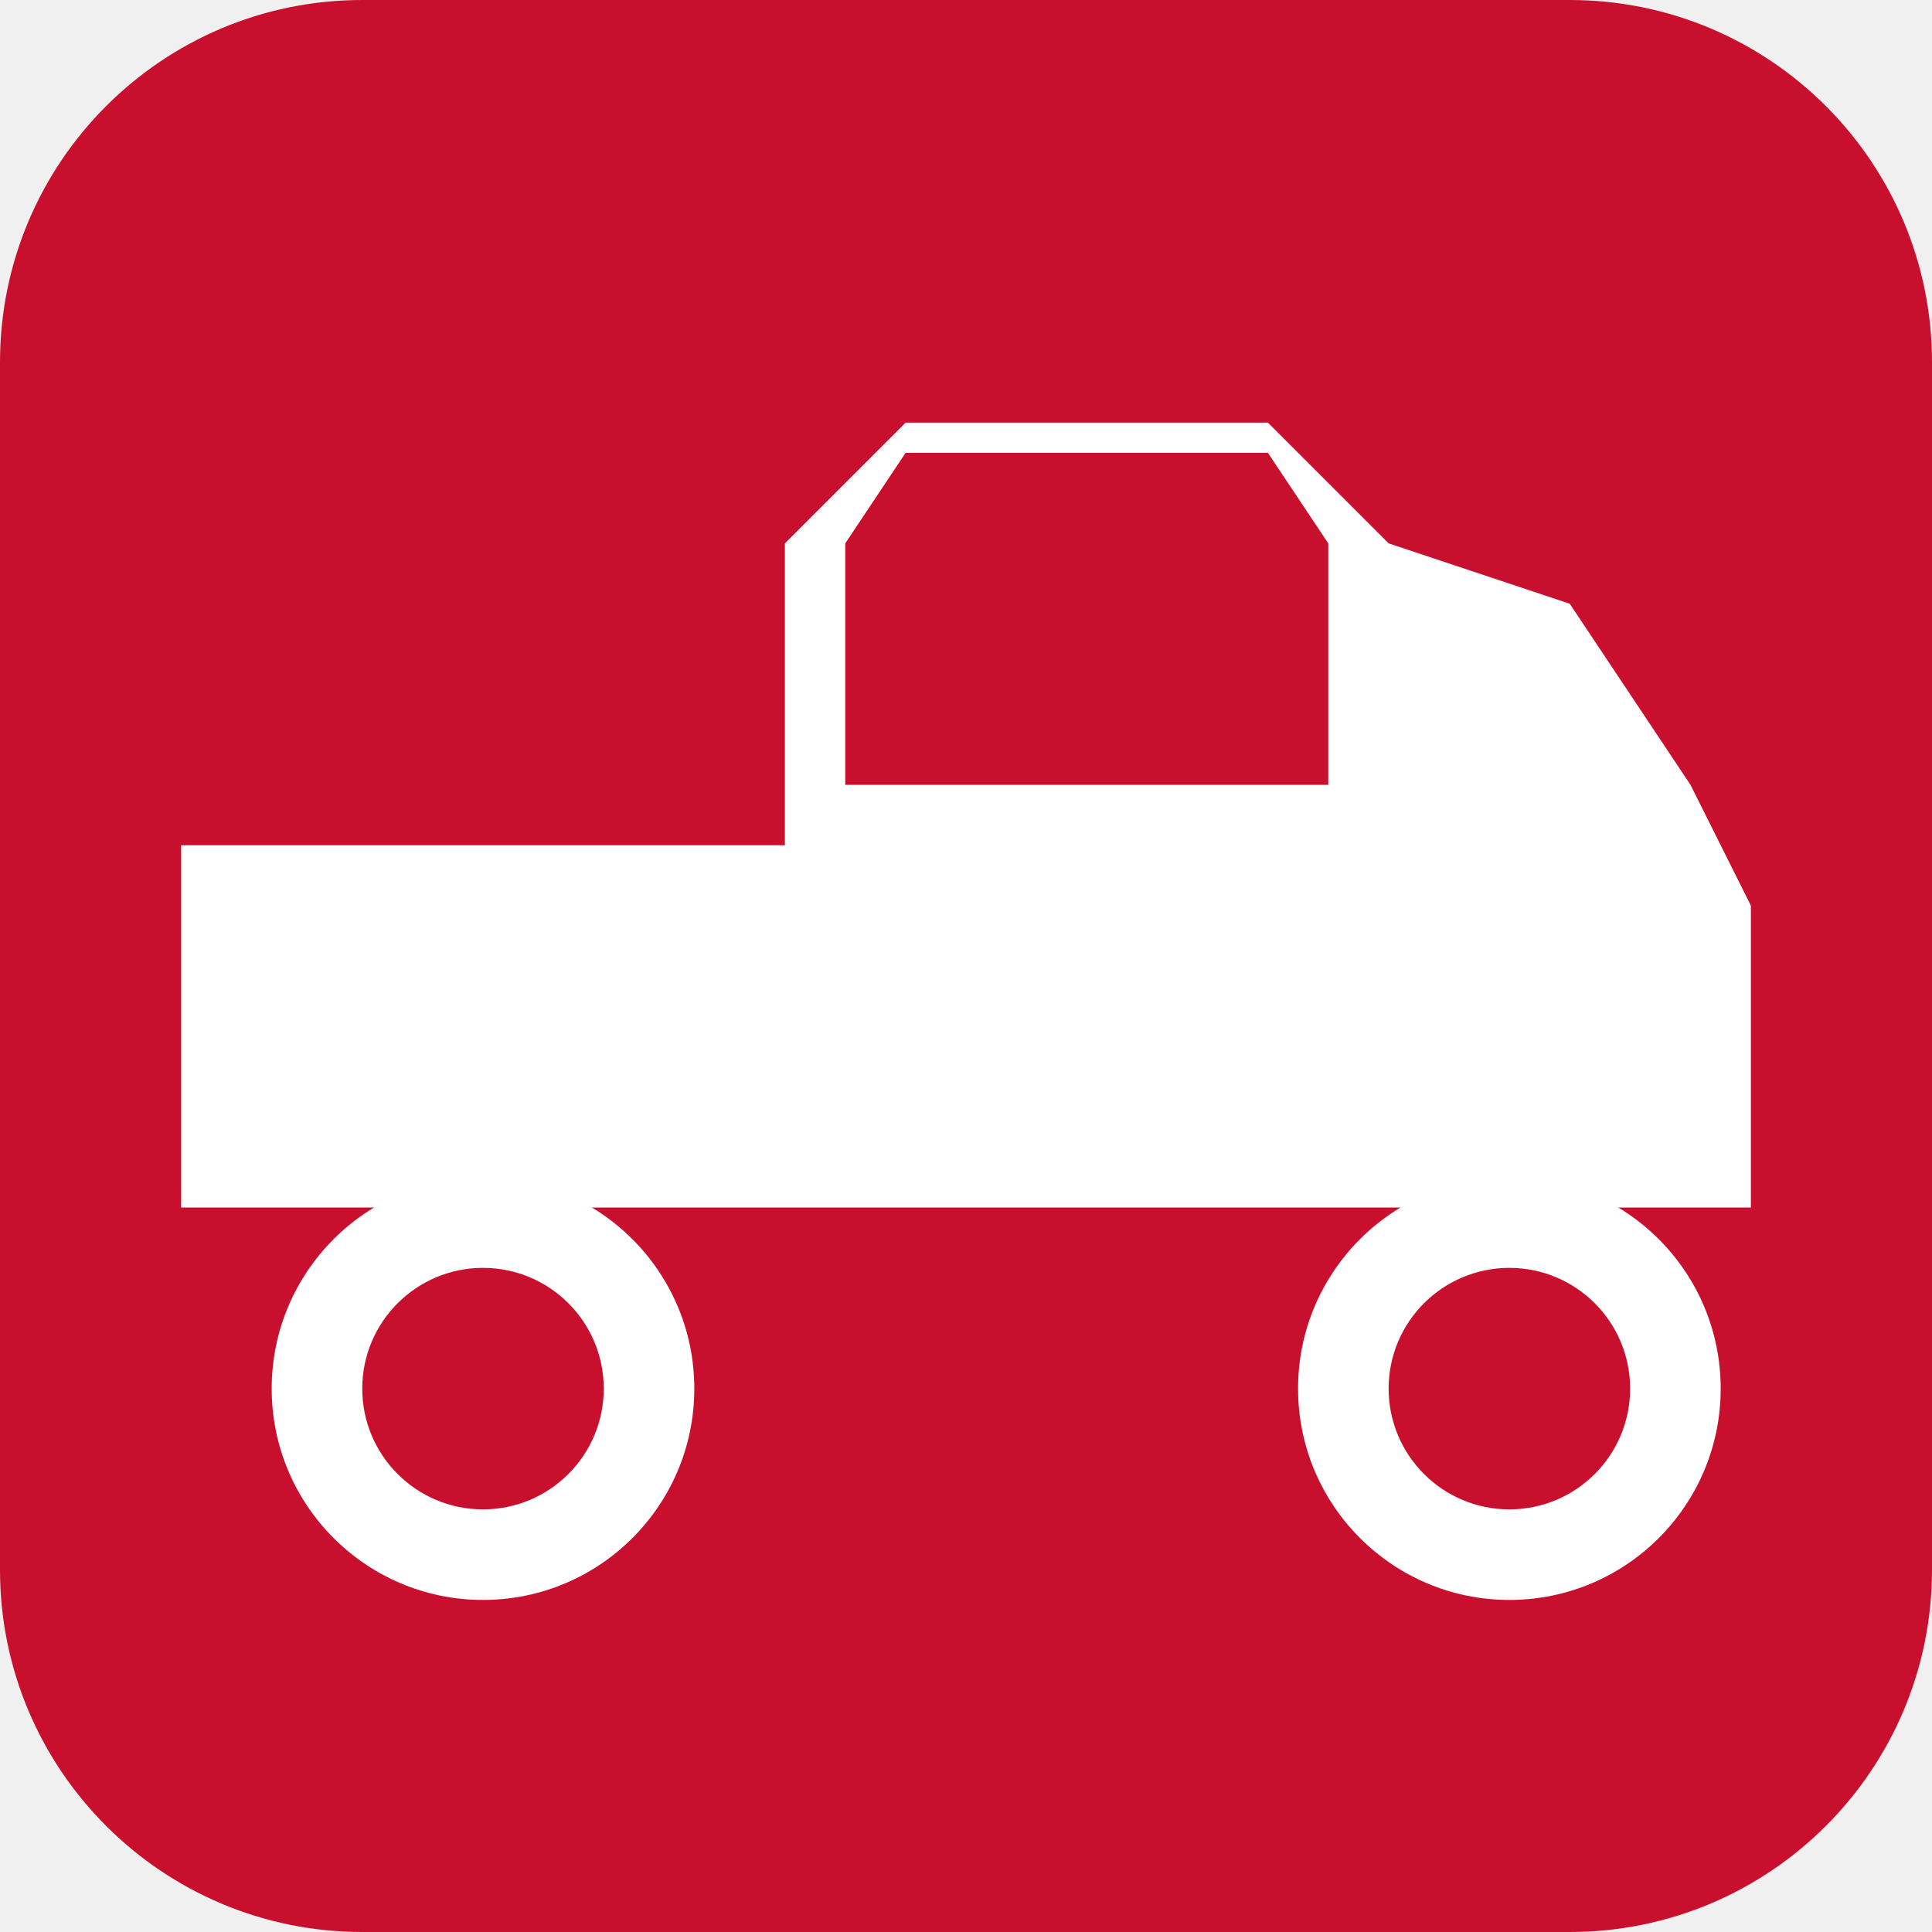
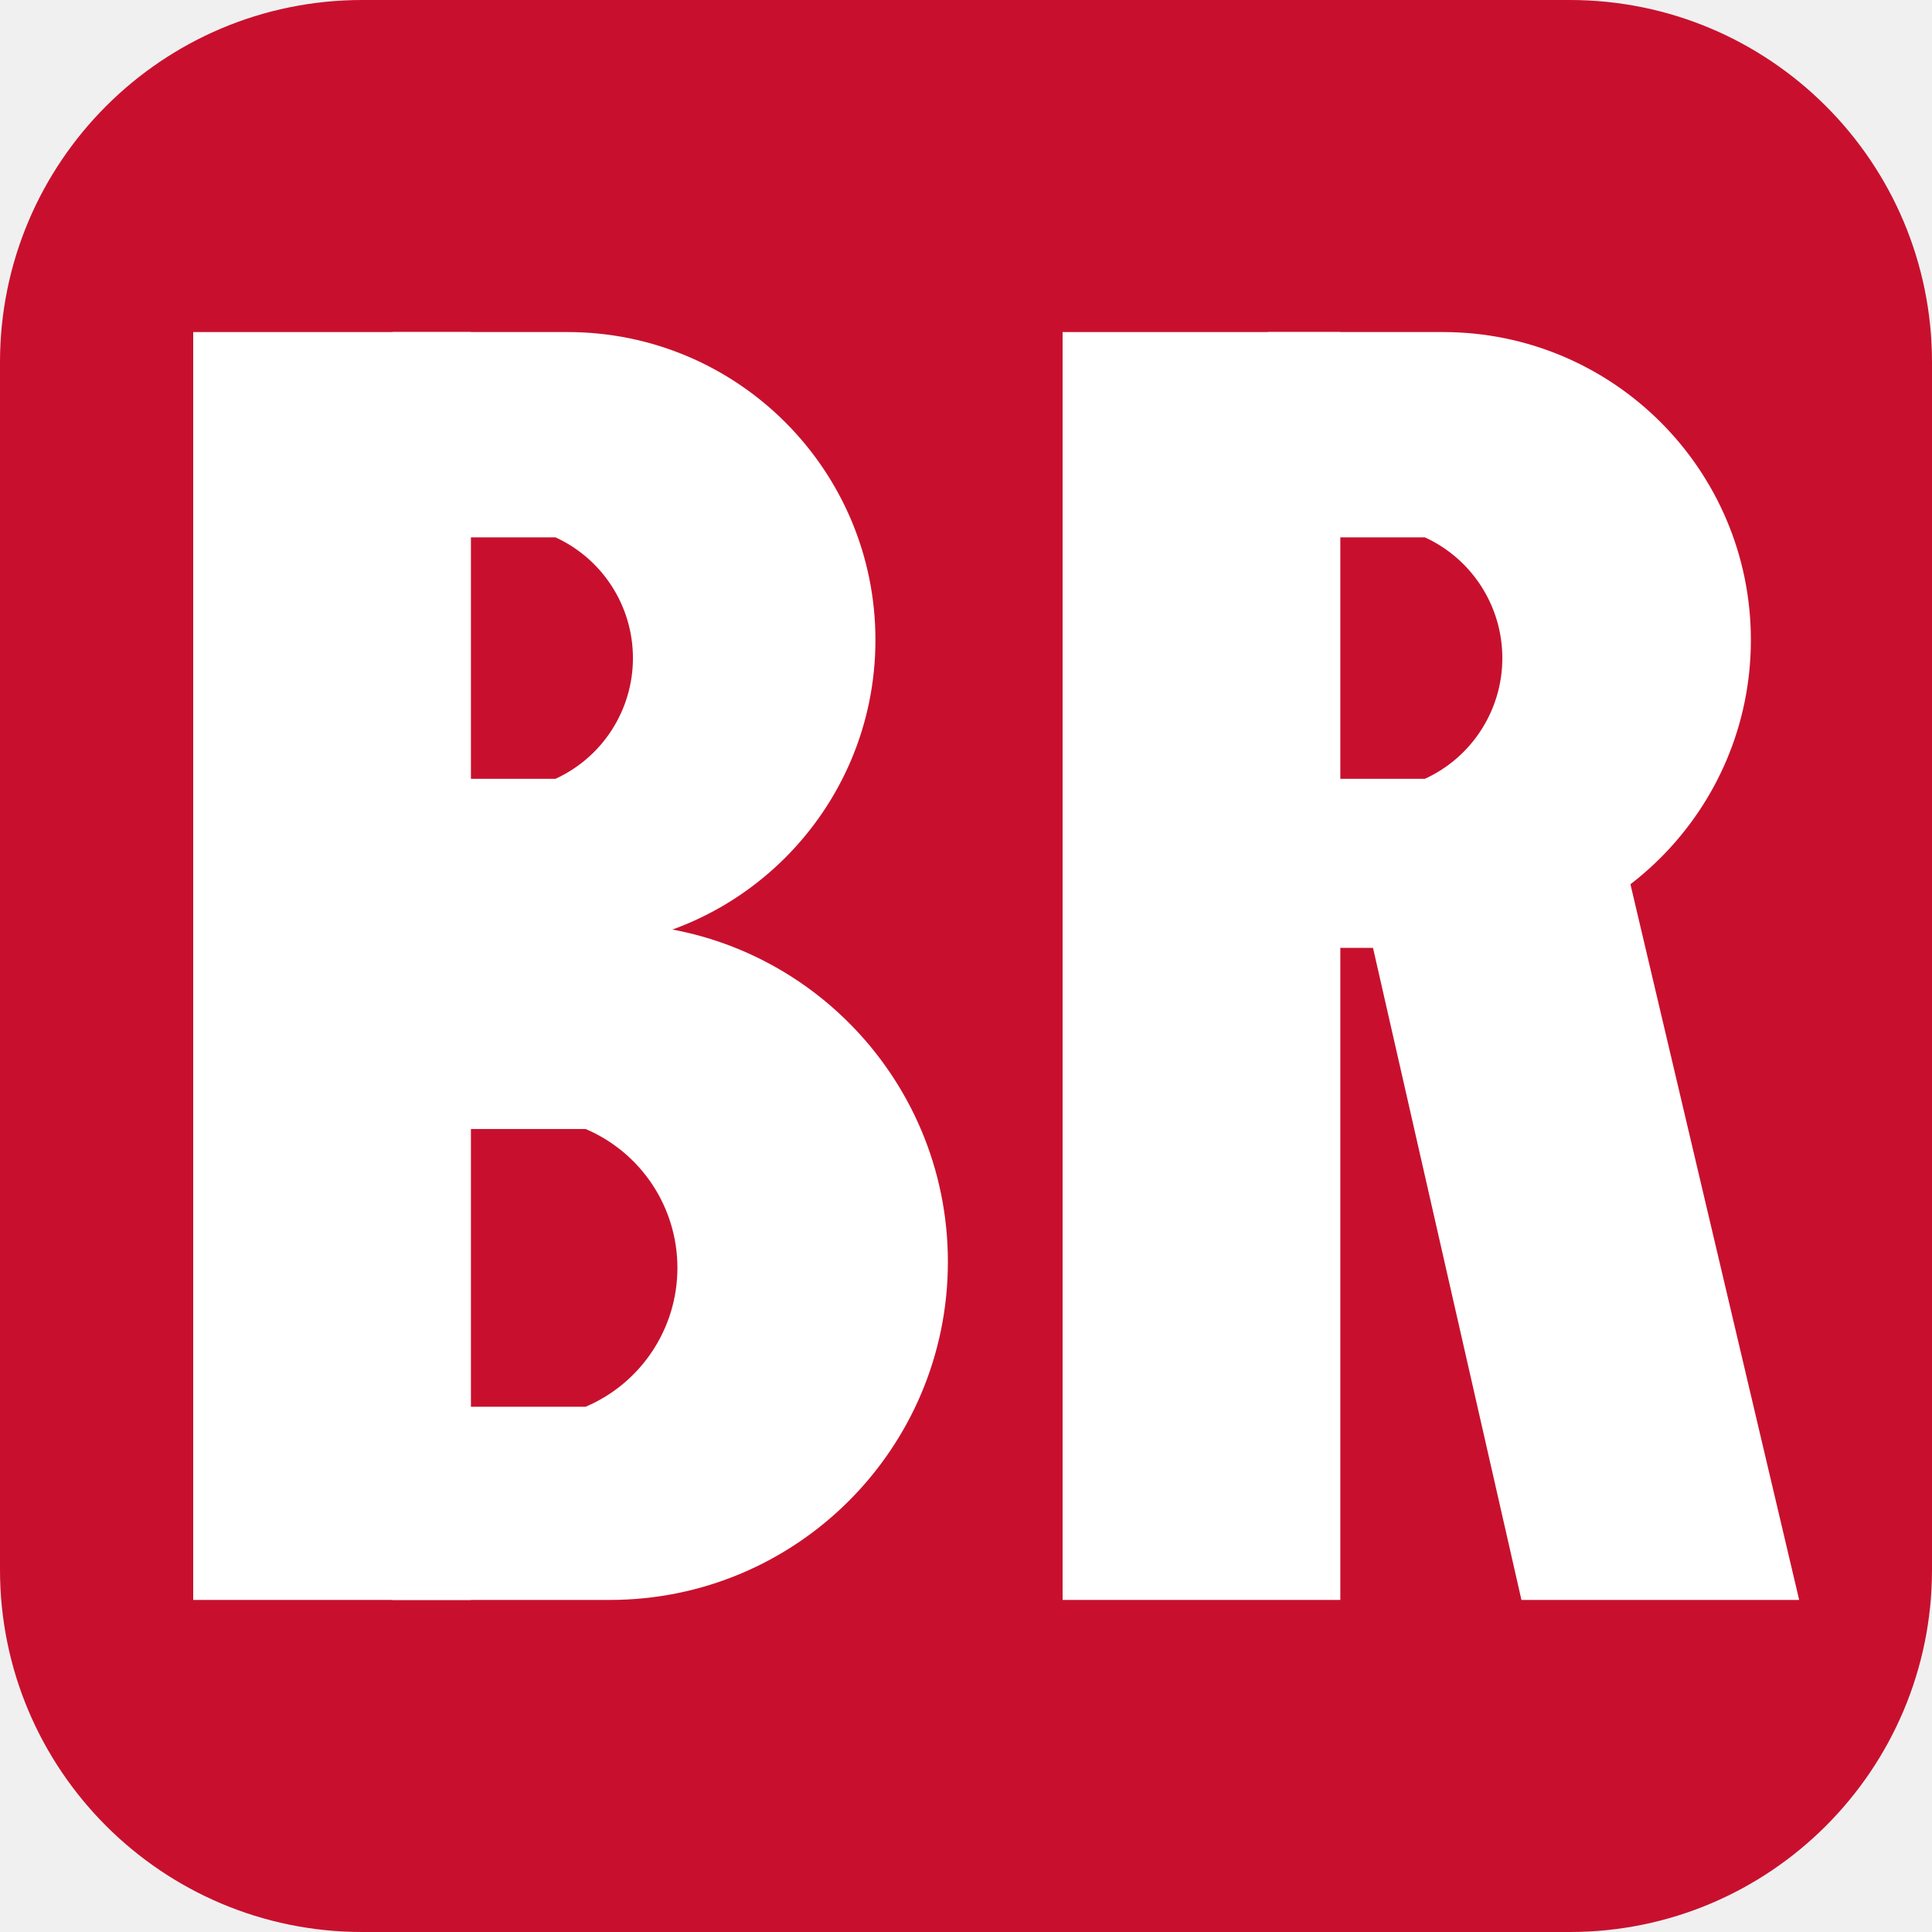
<svg xmlns="http://www.w3.org/2000/svg" viewBox="0 0 32 32">
  <rect width="32" height="32" rx="6" fill="#C8102E" />
-   <path d="M3,14 L13,14 L13,9 L15,7 L21,7 L23,9 L26,10 L28,13 L29,15 L29,20 L3,20 Z" fill="white" />
-   <polygon points="14,9 15,7.5 21,7.5 22,9 22,13 14,13" fill="#C8102E" />
-   <circle cx="8" cy="23" r="3.5" fill="white" />
-   <circle cx="8" cy="23" r="2" fill="#C8102E" />
-   <circle cx="25" cy="23" r="3.5" fill="white" />
-   <circle cx="25" cy="23" r="2" fill="#C8102E" />
+   <g fill="#fff">
+     <rect x="3.2" y="5.5" width="4.6" height="21" />
+     <path d="M6.5,5.5 H9.4 A5.1,5.1 0 0 1 9.4,15.7 H6.5 Z" />
+     <path d="M6.5,15.3 H10.1 A5.6,5.6 0 0 1 10.1,26.5 H6.5 Z" />
+     <rect x="17.6" y="5.5" width="4.6" height="21" />
+     <path d="M21,5.5 H23.9 A5.1,5.1 0 0 1 23.9,15.7 H21 Z" />
+     <path d="M22.4,14.2 L26.9,14.2 L29.8,26.5 L25.2,26.5 Z" />
+   </g>
+   <g fill="#C8102E">
+     <path d="M7.8,8.9 H9.2 A2.2,2.2 0 0 1 9.2,12.9 H7.8 Z" />
+     <path d="M7.8,18.7 H9.7 A2.5,2.5 0 0 1 9.7,23.3 H7.8 Z" />
+     <path d="M22.2,8.9 H23.6 A2.2,2.2 0 0 1 23.6,12.9 H22.2 Z" />
+   </g>
</svg>
